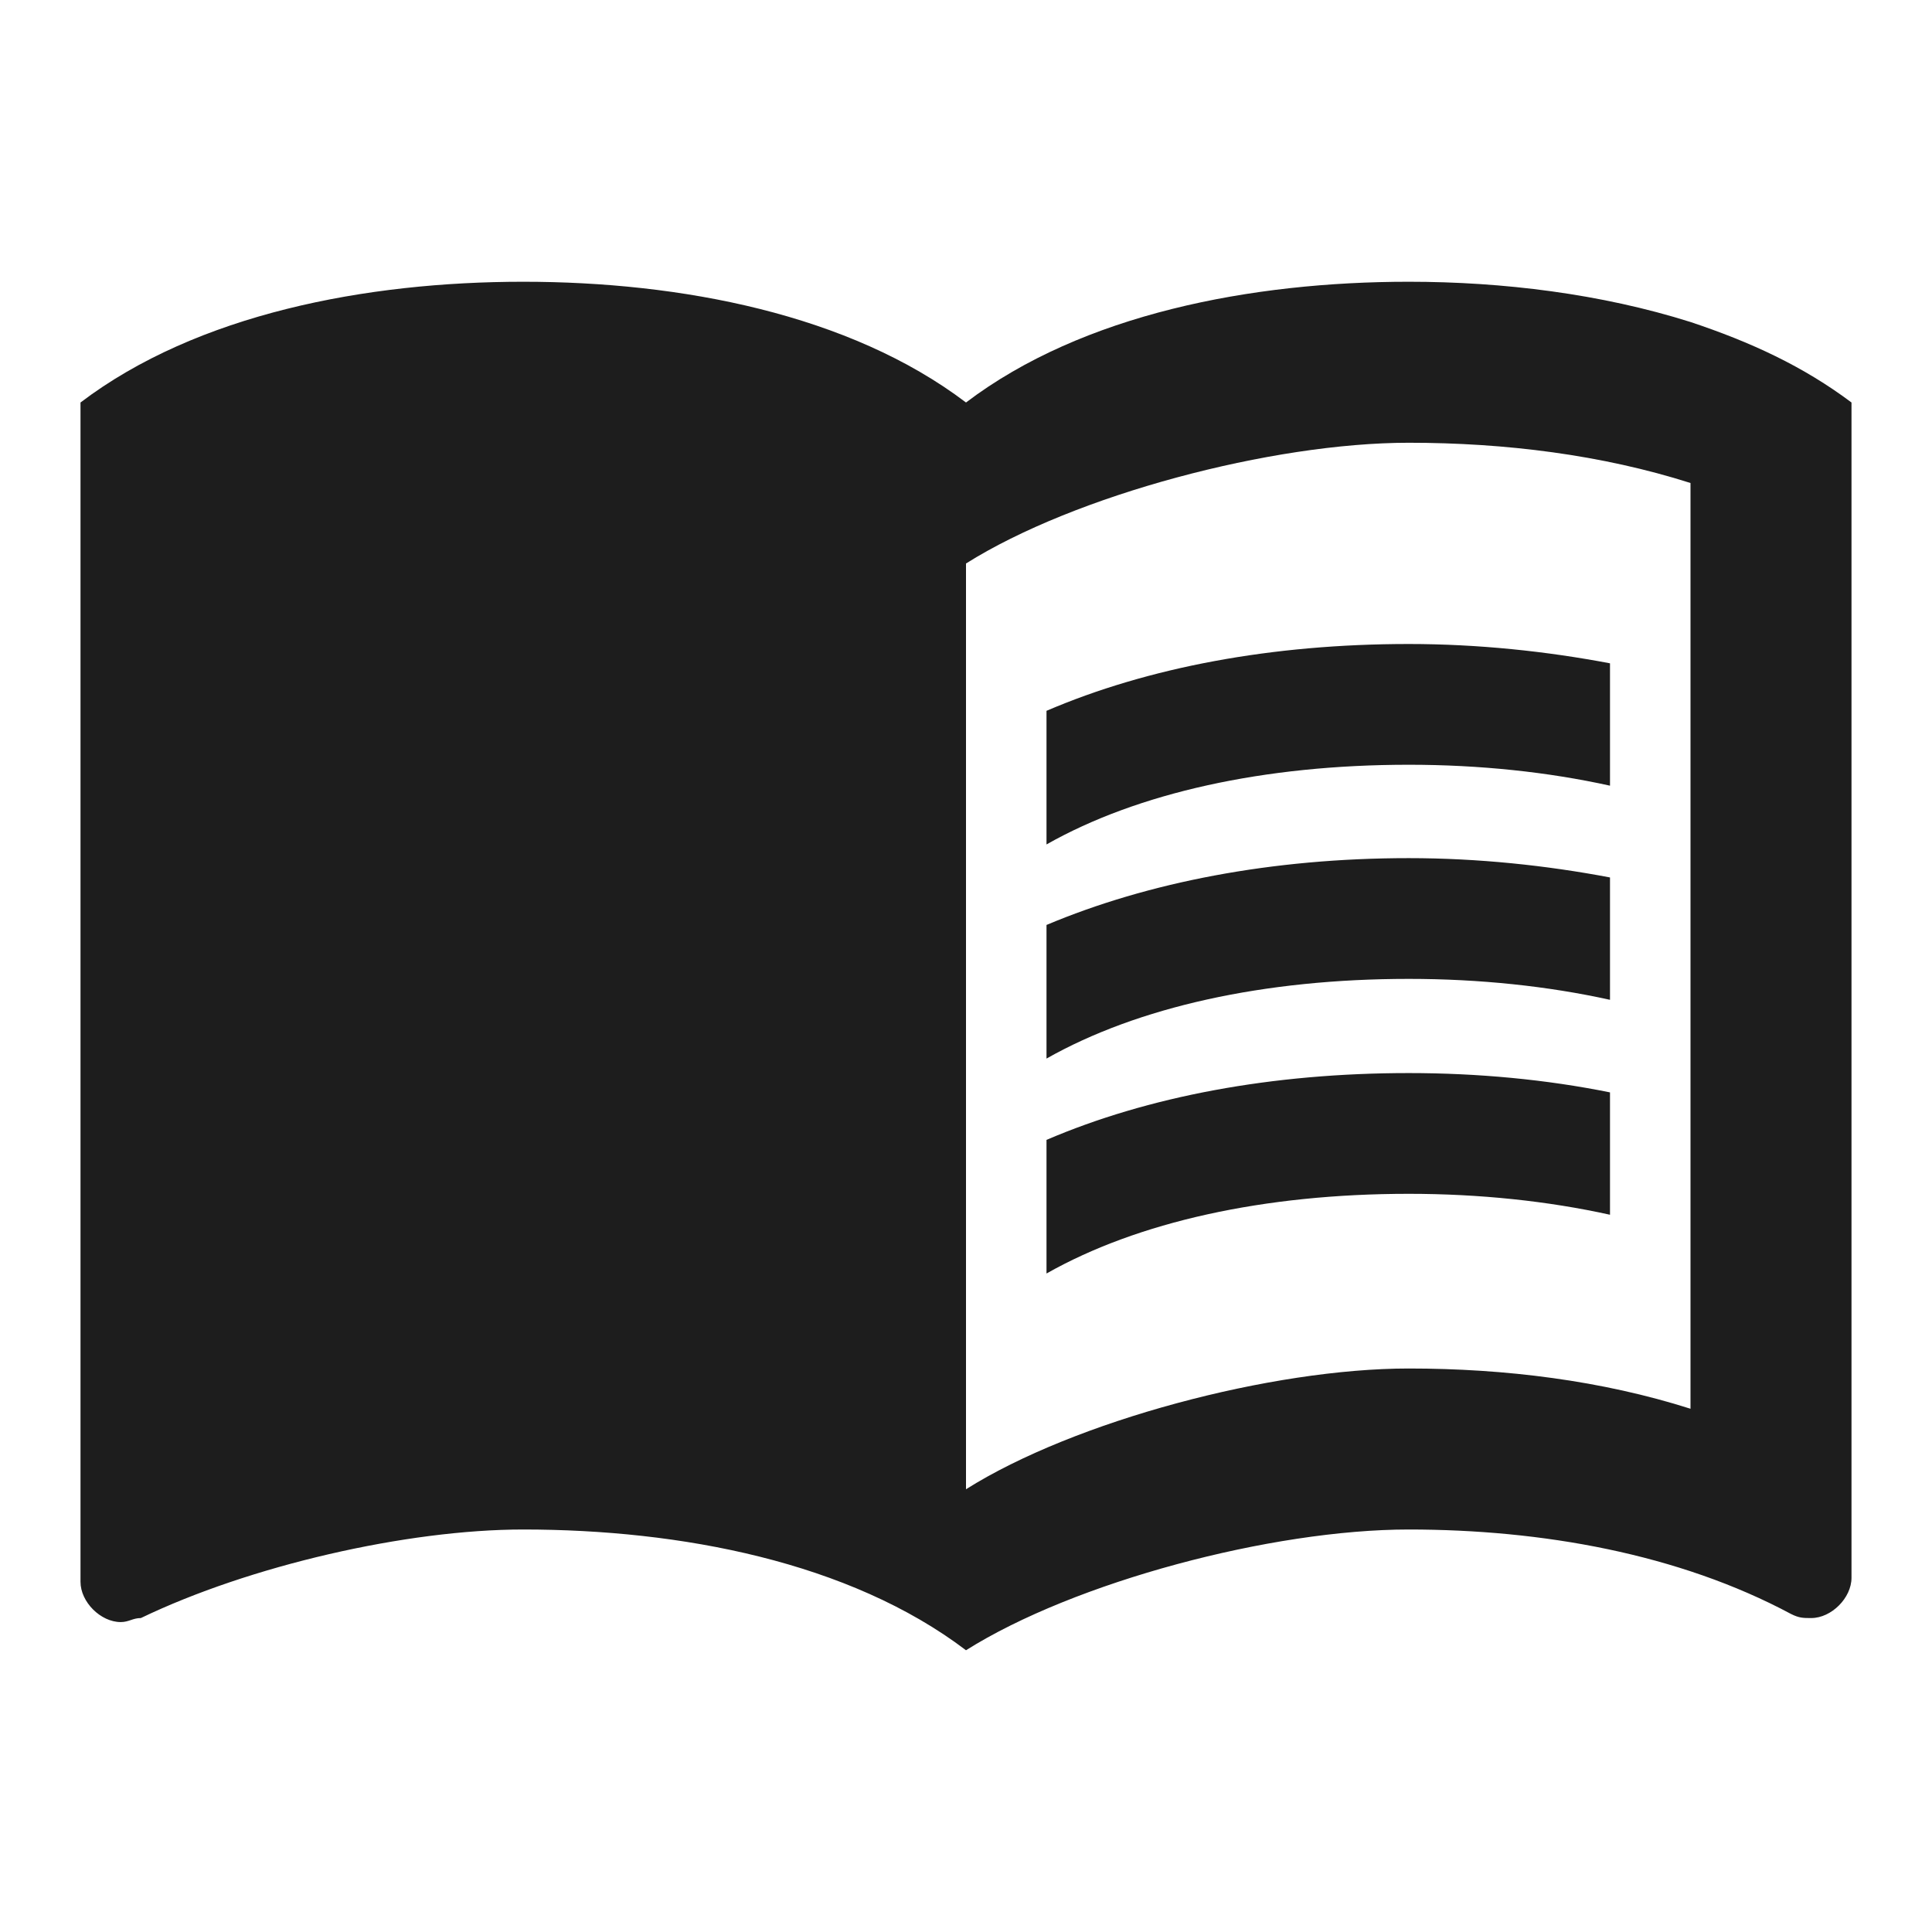
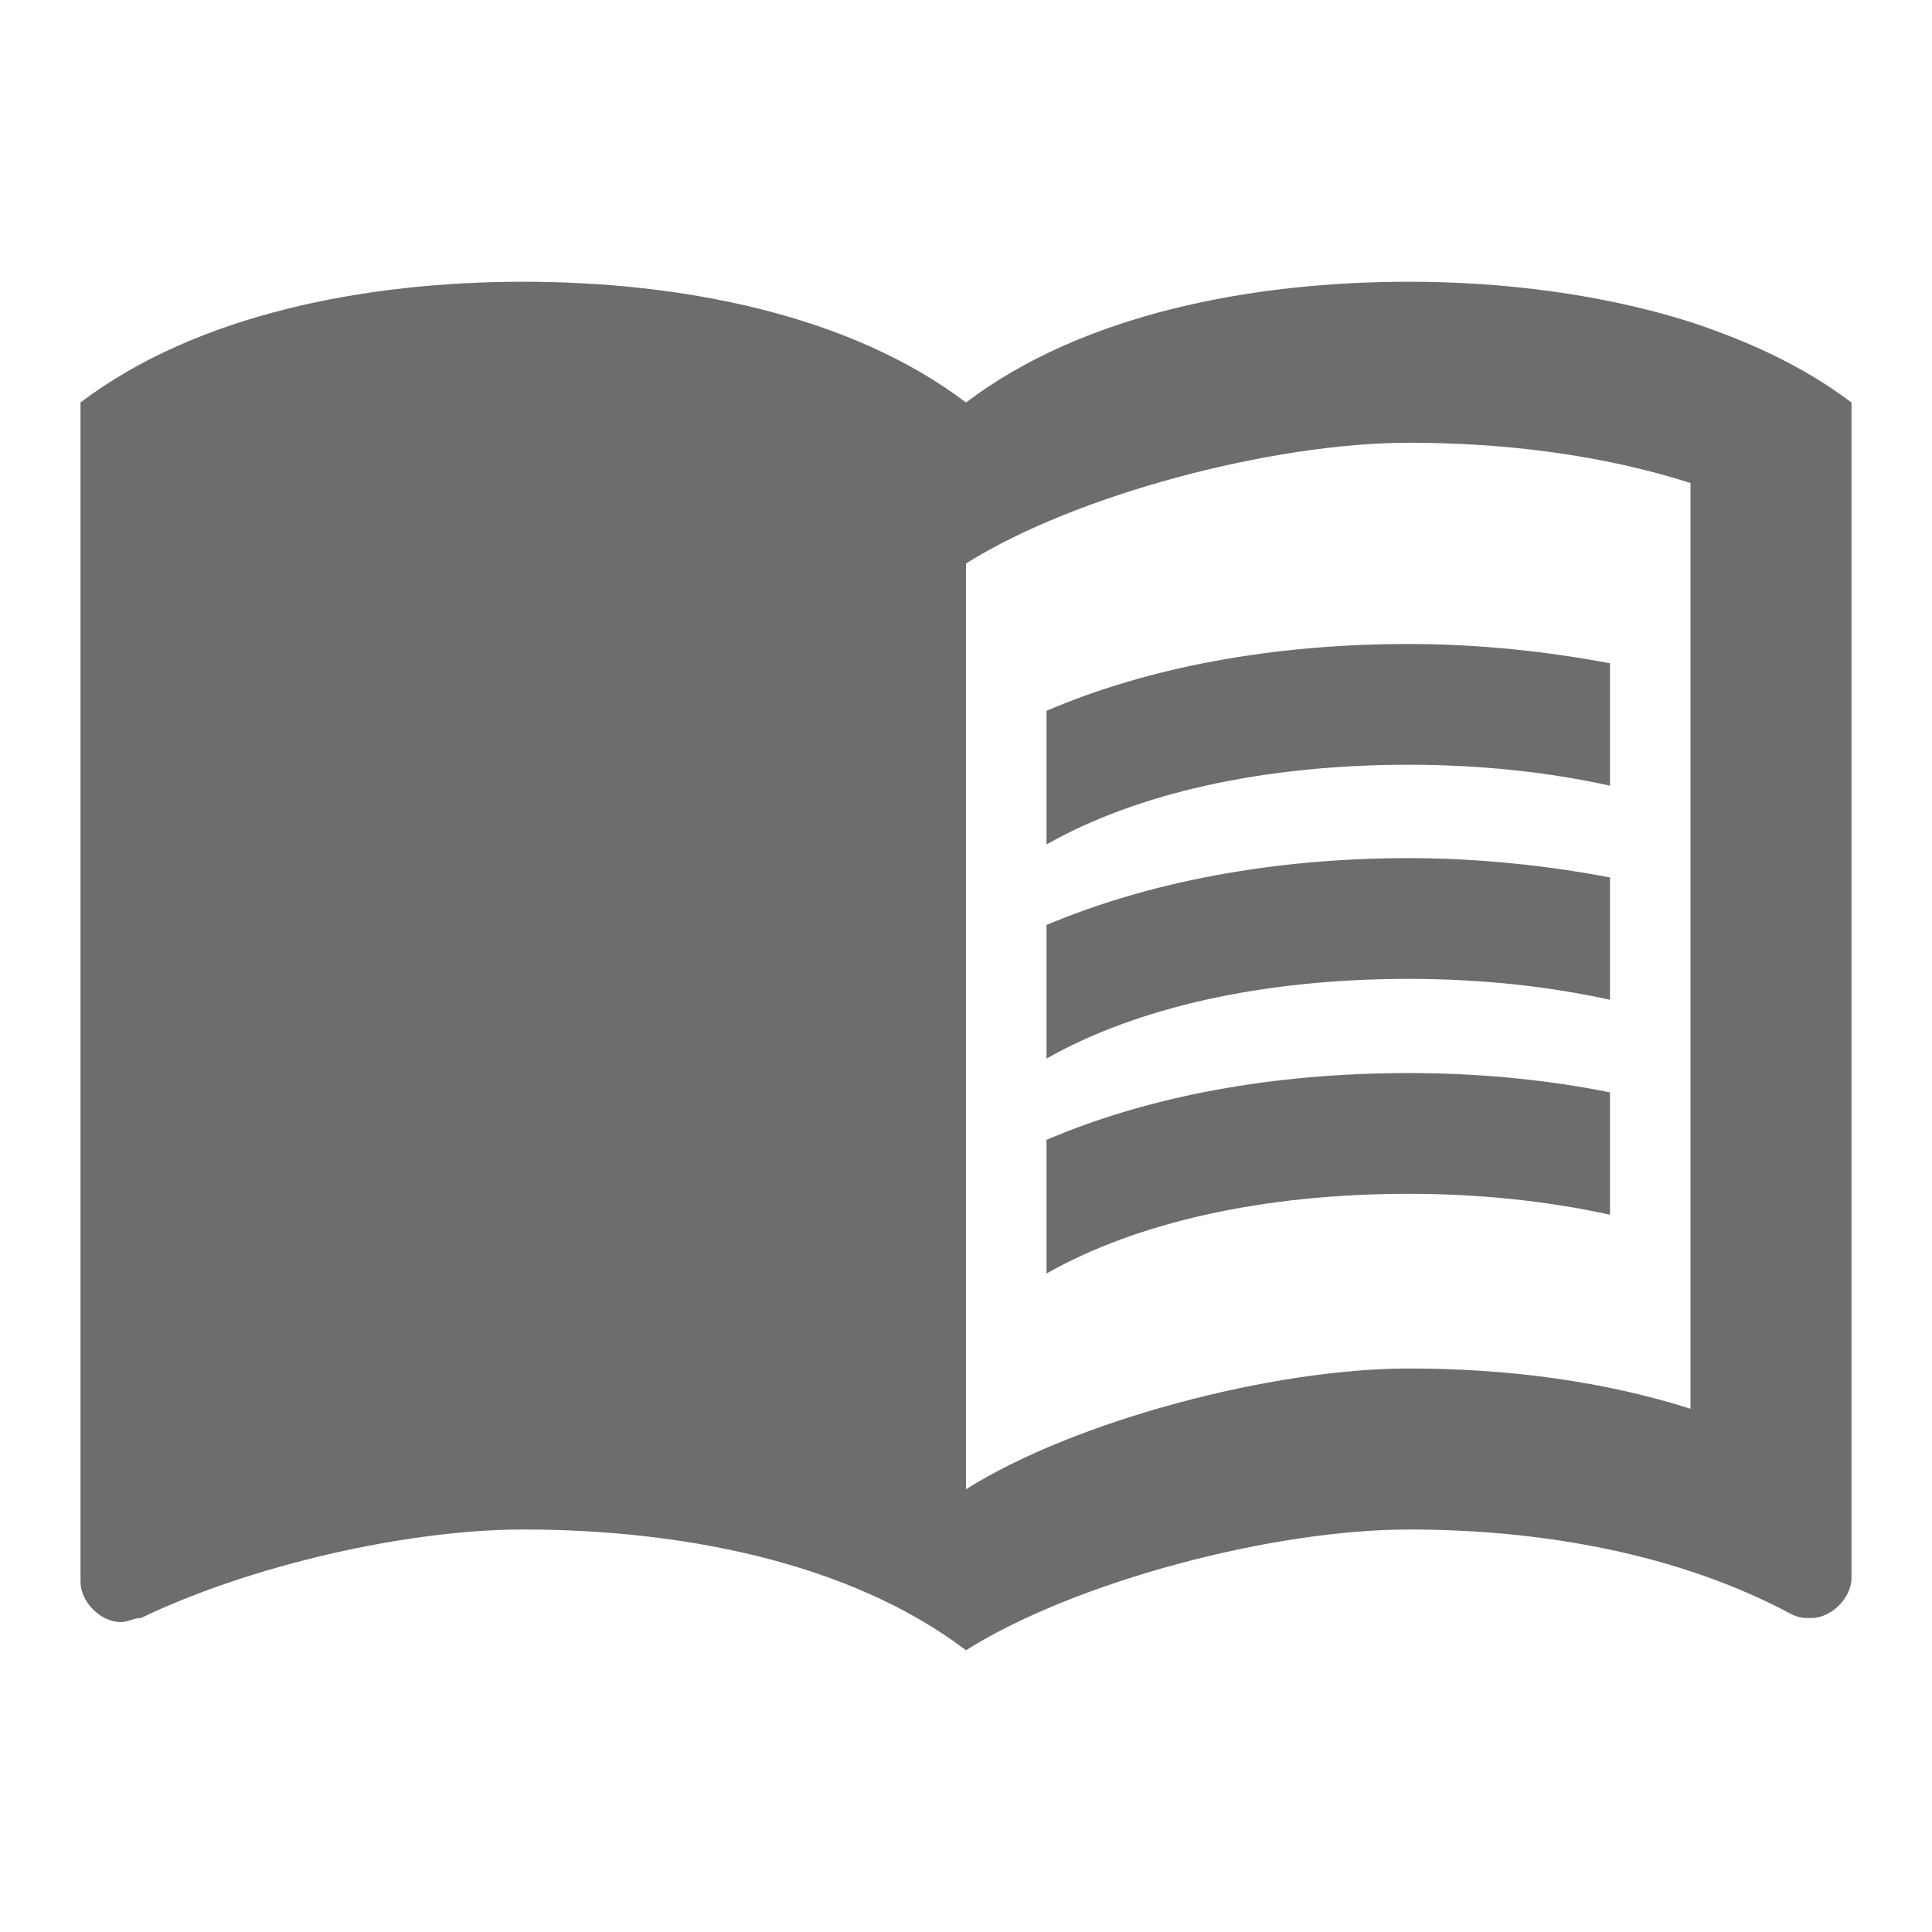
<svg xmlns="http://www.w3.org/2000/svg" width="24" height="24" viewBox="0 0 24 24" fill="none">
-   <path d="M21 4C19.89 3.65 18.67 3.5 17.5 3.5C15.55 3.5 13.45 3.9 12 5C10.55 3.9 8.45 3.5 6.5 3.5C4.55 3.5 2.45 3.9 1 5V19.65C1 19.9 1.25 20.15 1.5 20.15C1.6 20.15 1.65 20.1 1.75 20.1C3.1 19.45 5.05 19 6.5 19C8.45 19 10.55 19.4 12 20.5C13.35 19.65 15.8 19 17.5 19C19.15 19 20.85 19.3 22.25 20.05C22.35 20.1 22.4 20.1 22.5 20.1C22.75 20.1 23 19.85 23 19.6V5C22.4 4.55 21.75 4.25 21 4ZM21 17.5C19.9 17.15 18.7 17 17.5 17C15.8 17 13.35 17.65 12 18.5V7C13.35 6.15 15.8 5.5 17.5 5.5C18.7 5.5 19.9 5.65 21 6V17.5Z" fill="#1D1D1D" />
-   <path d="M17.5 9.5C18.38 9.5 19.23 9.59 20 9.76V8.24C19.21 8.09 18.36 8 17.5 8C15.8 8 14.26 8.29 13 8.83V10.49C14.13 9.85 15.7 9.5 17.5 9.5Z" fill="#1D1D1D" />
-   <path d="M13 11.49V13.15C14.13 12.51 15.7 12.16 17.5 12.16C18.38 12.16 19.23 12.25 20 12.42V10.9C19.21 10.75 18.36 10.66 17.5 10.66C15.8 10.66 14.26 10.96 13 11.49Z" fill="#1D1D1D" />
-   <path d="M17.5 13.33C15.8 13.33 14.26 13.62 13 14.16V15.82C14.13 15.18 15.7 14.83 17.5 14.83C18.38 14.83 19.23 14.92 20 15.09V13.57C19.21 13.41 18.36 13.33 17.5 13.33Z" fill="#1D1D1D" />
+   <path d="M21 4C19.89 3.65 18.67 3.5 17.5 3.5C15.55 3.5 13.45 3.9 12 5C10.55 3.9 8.45 3.5 6.5 3.5C4.55 3.5 2.45 3.9 1 5V19.65C1 19.9 1.25 20.15 1.5 20.15C1.6 20.15 1.65 20.1 1.75 20.1C3.1 19.45 5.05 19 6.5 19C8.45 19 10.55 19.4 12 20.5C13.35 19.65 15.8 19 17.5 19C19.15 19 20.85 19.3 22.25 20.05C22.35 20.1 22.4 20.1 22.5 20.1C22.75 20.1 23 19.85 23 19.6V5C22.4 4.55 21.75 4.25 21 4ZM21 17.5C19.9 17.15 18.7 17 17.5 17C15.8 17 13.35 17.65 12 18.5V7C13.35 6.15 15.8 5.5 17.5 5.5C18.7 5.5 19.9 5.65 21 6V17.5Z" fill="#6D6D6D" />
+   <path d="M17.5 9.5C18.38 9.5 19.23 9.59 20 9.76V8.24C19.21 8.09 18.36 8 17.5 8C15.8 8 14.26 8.29 13 8.83V10.49C14.13 9.85 15.7 9.5 17.5 9.5Z" fill="#6D6D6D" />
+   <path d="M13 11.49V13.15C14.13 12.51 15.7 12.16 17.5 12.16C18.38 12.16 19.23 12.25 20 12.42V10.9C19.21 10.75 18.36 10.66 17.5 10.66C15.8 10.66 14.26 10.96 13 11.49Z" fill="#6D6D6D" />
+   <path d="M17.5 13.33C15.8 13.33 14.26 13.62 13 14.16V15.82C14.13 15.18 15.7 14.83 17.5 14.83C18.38 14.83 19.23 14.92 20 15.09V13.57C19.21 13.41 18.36 13.33 17.5 13.33Z" fill="#6D6D6D" />
</svg>
